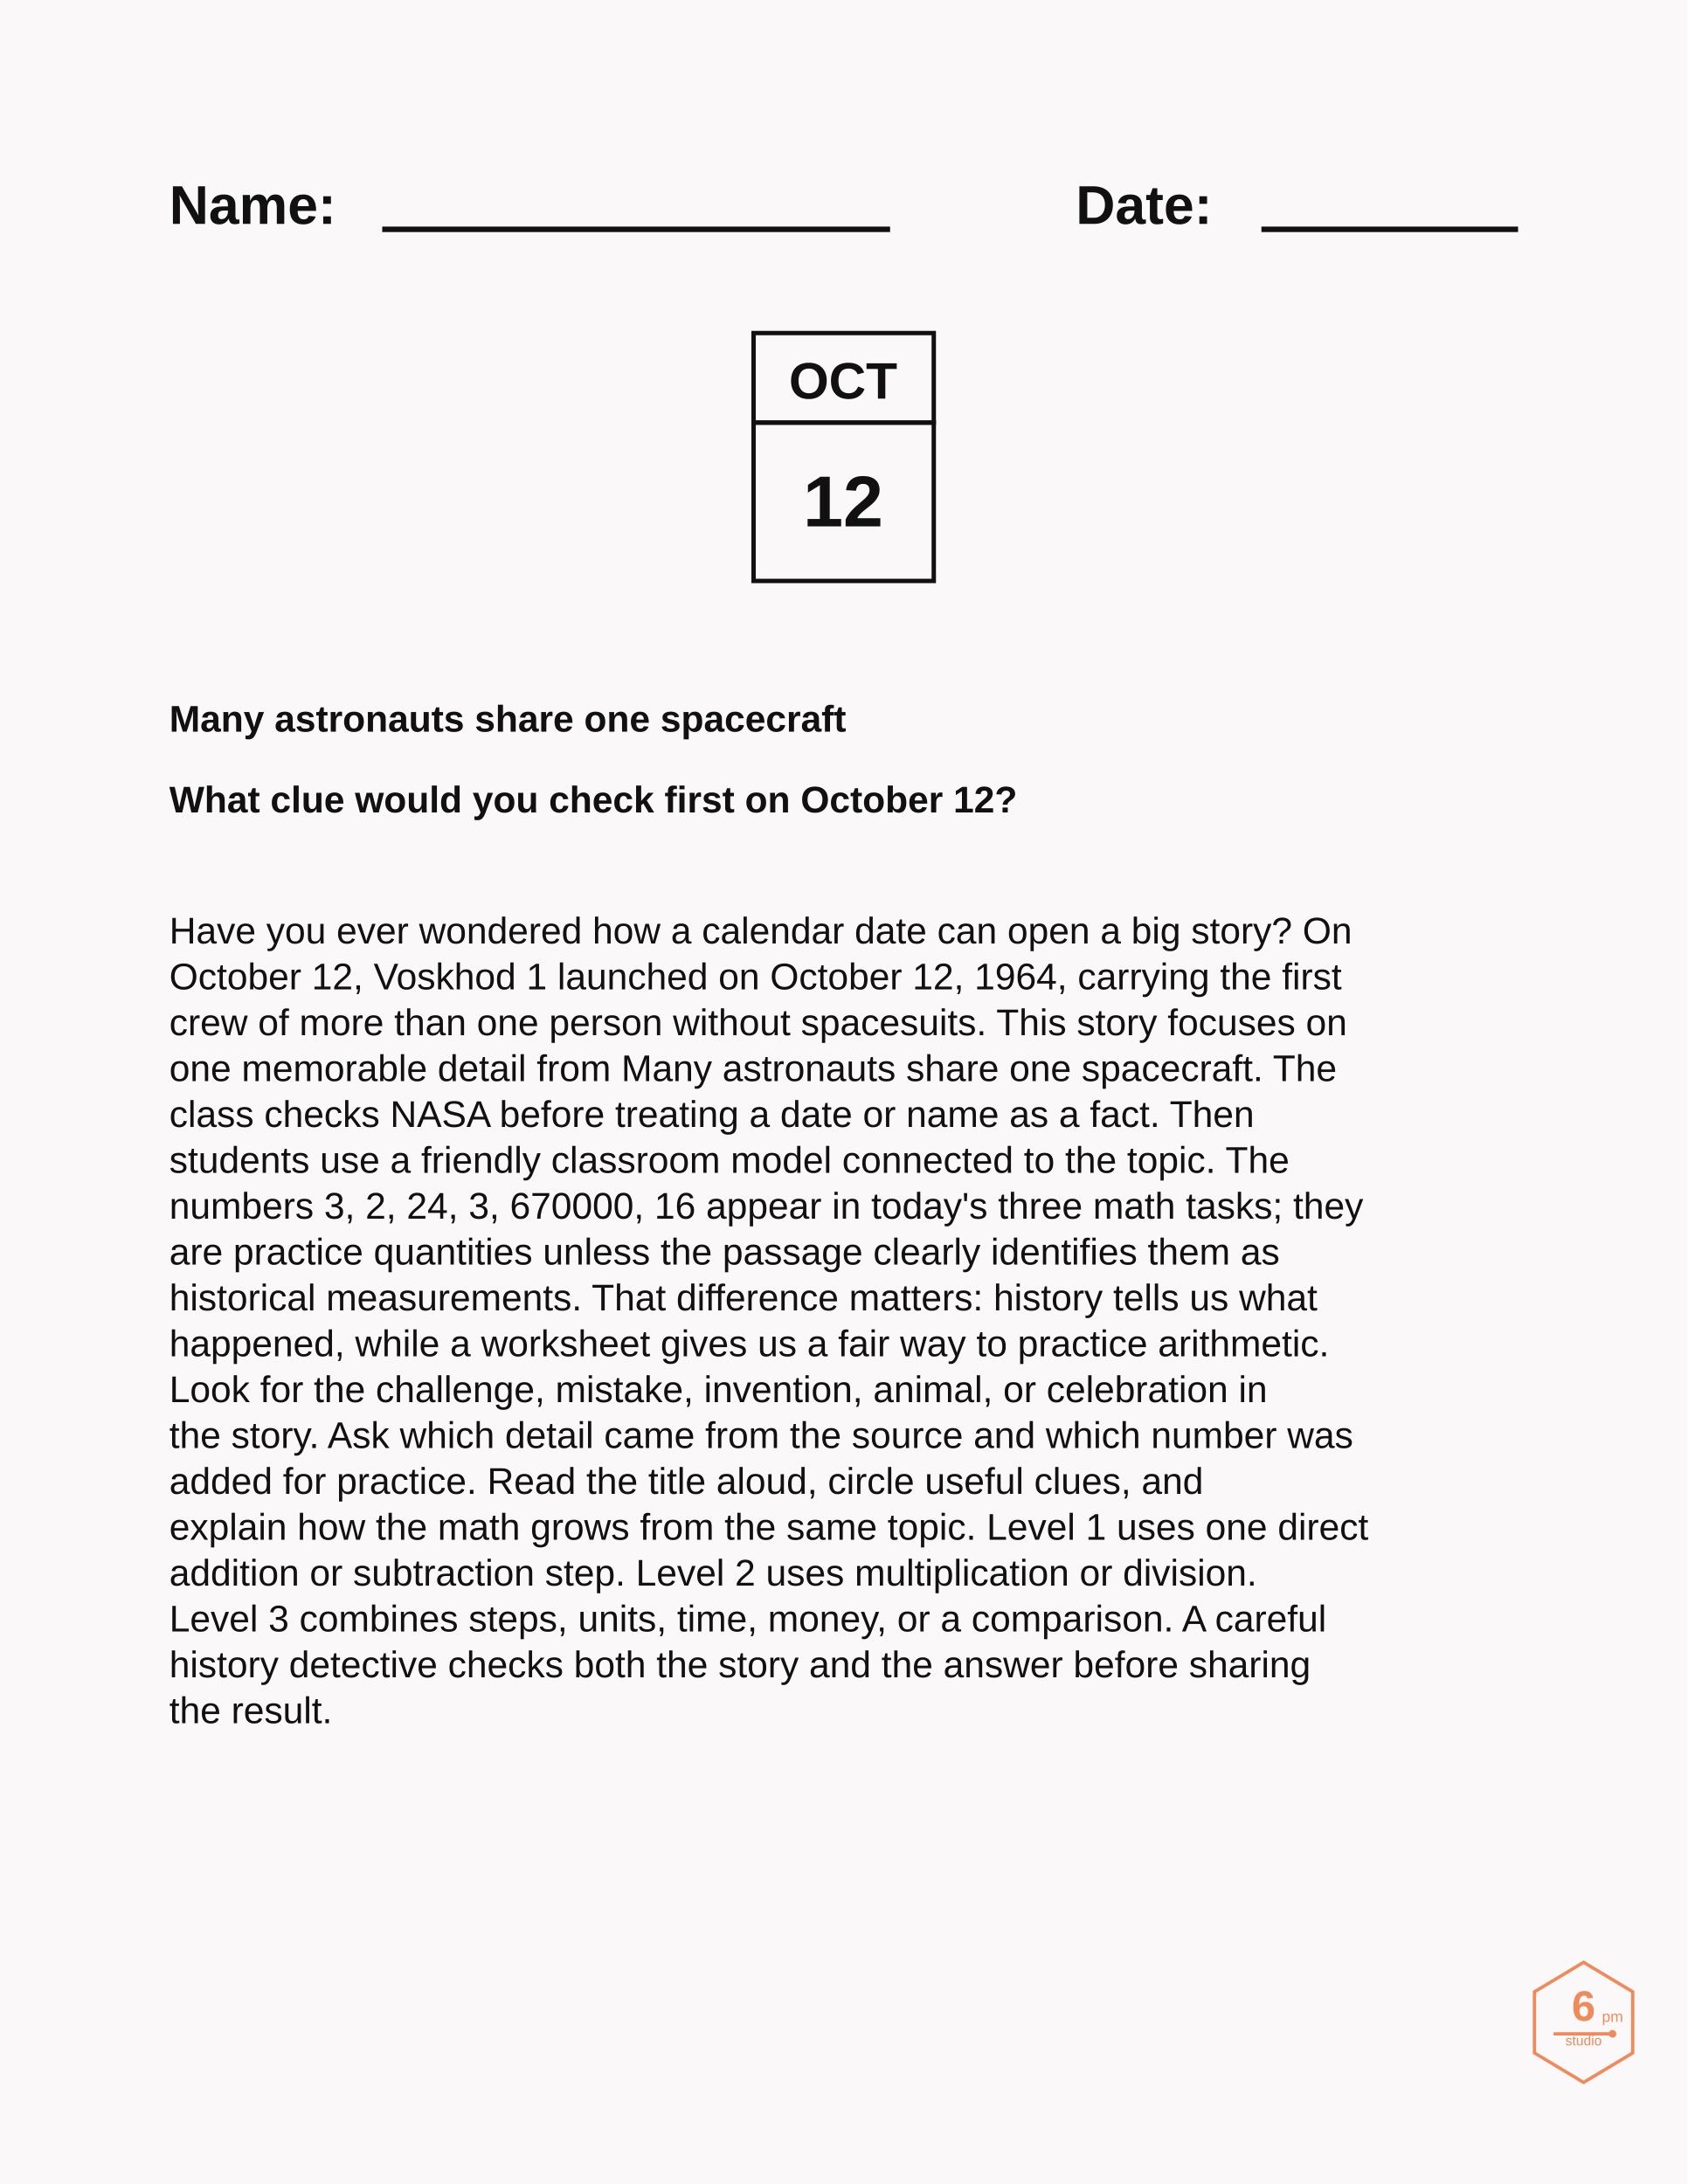
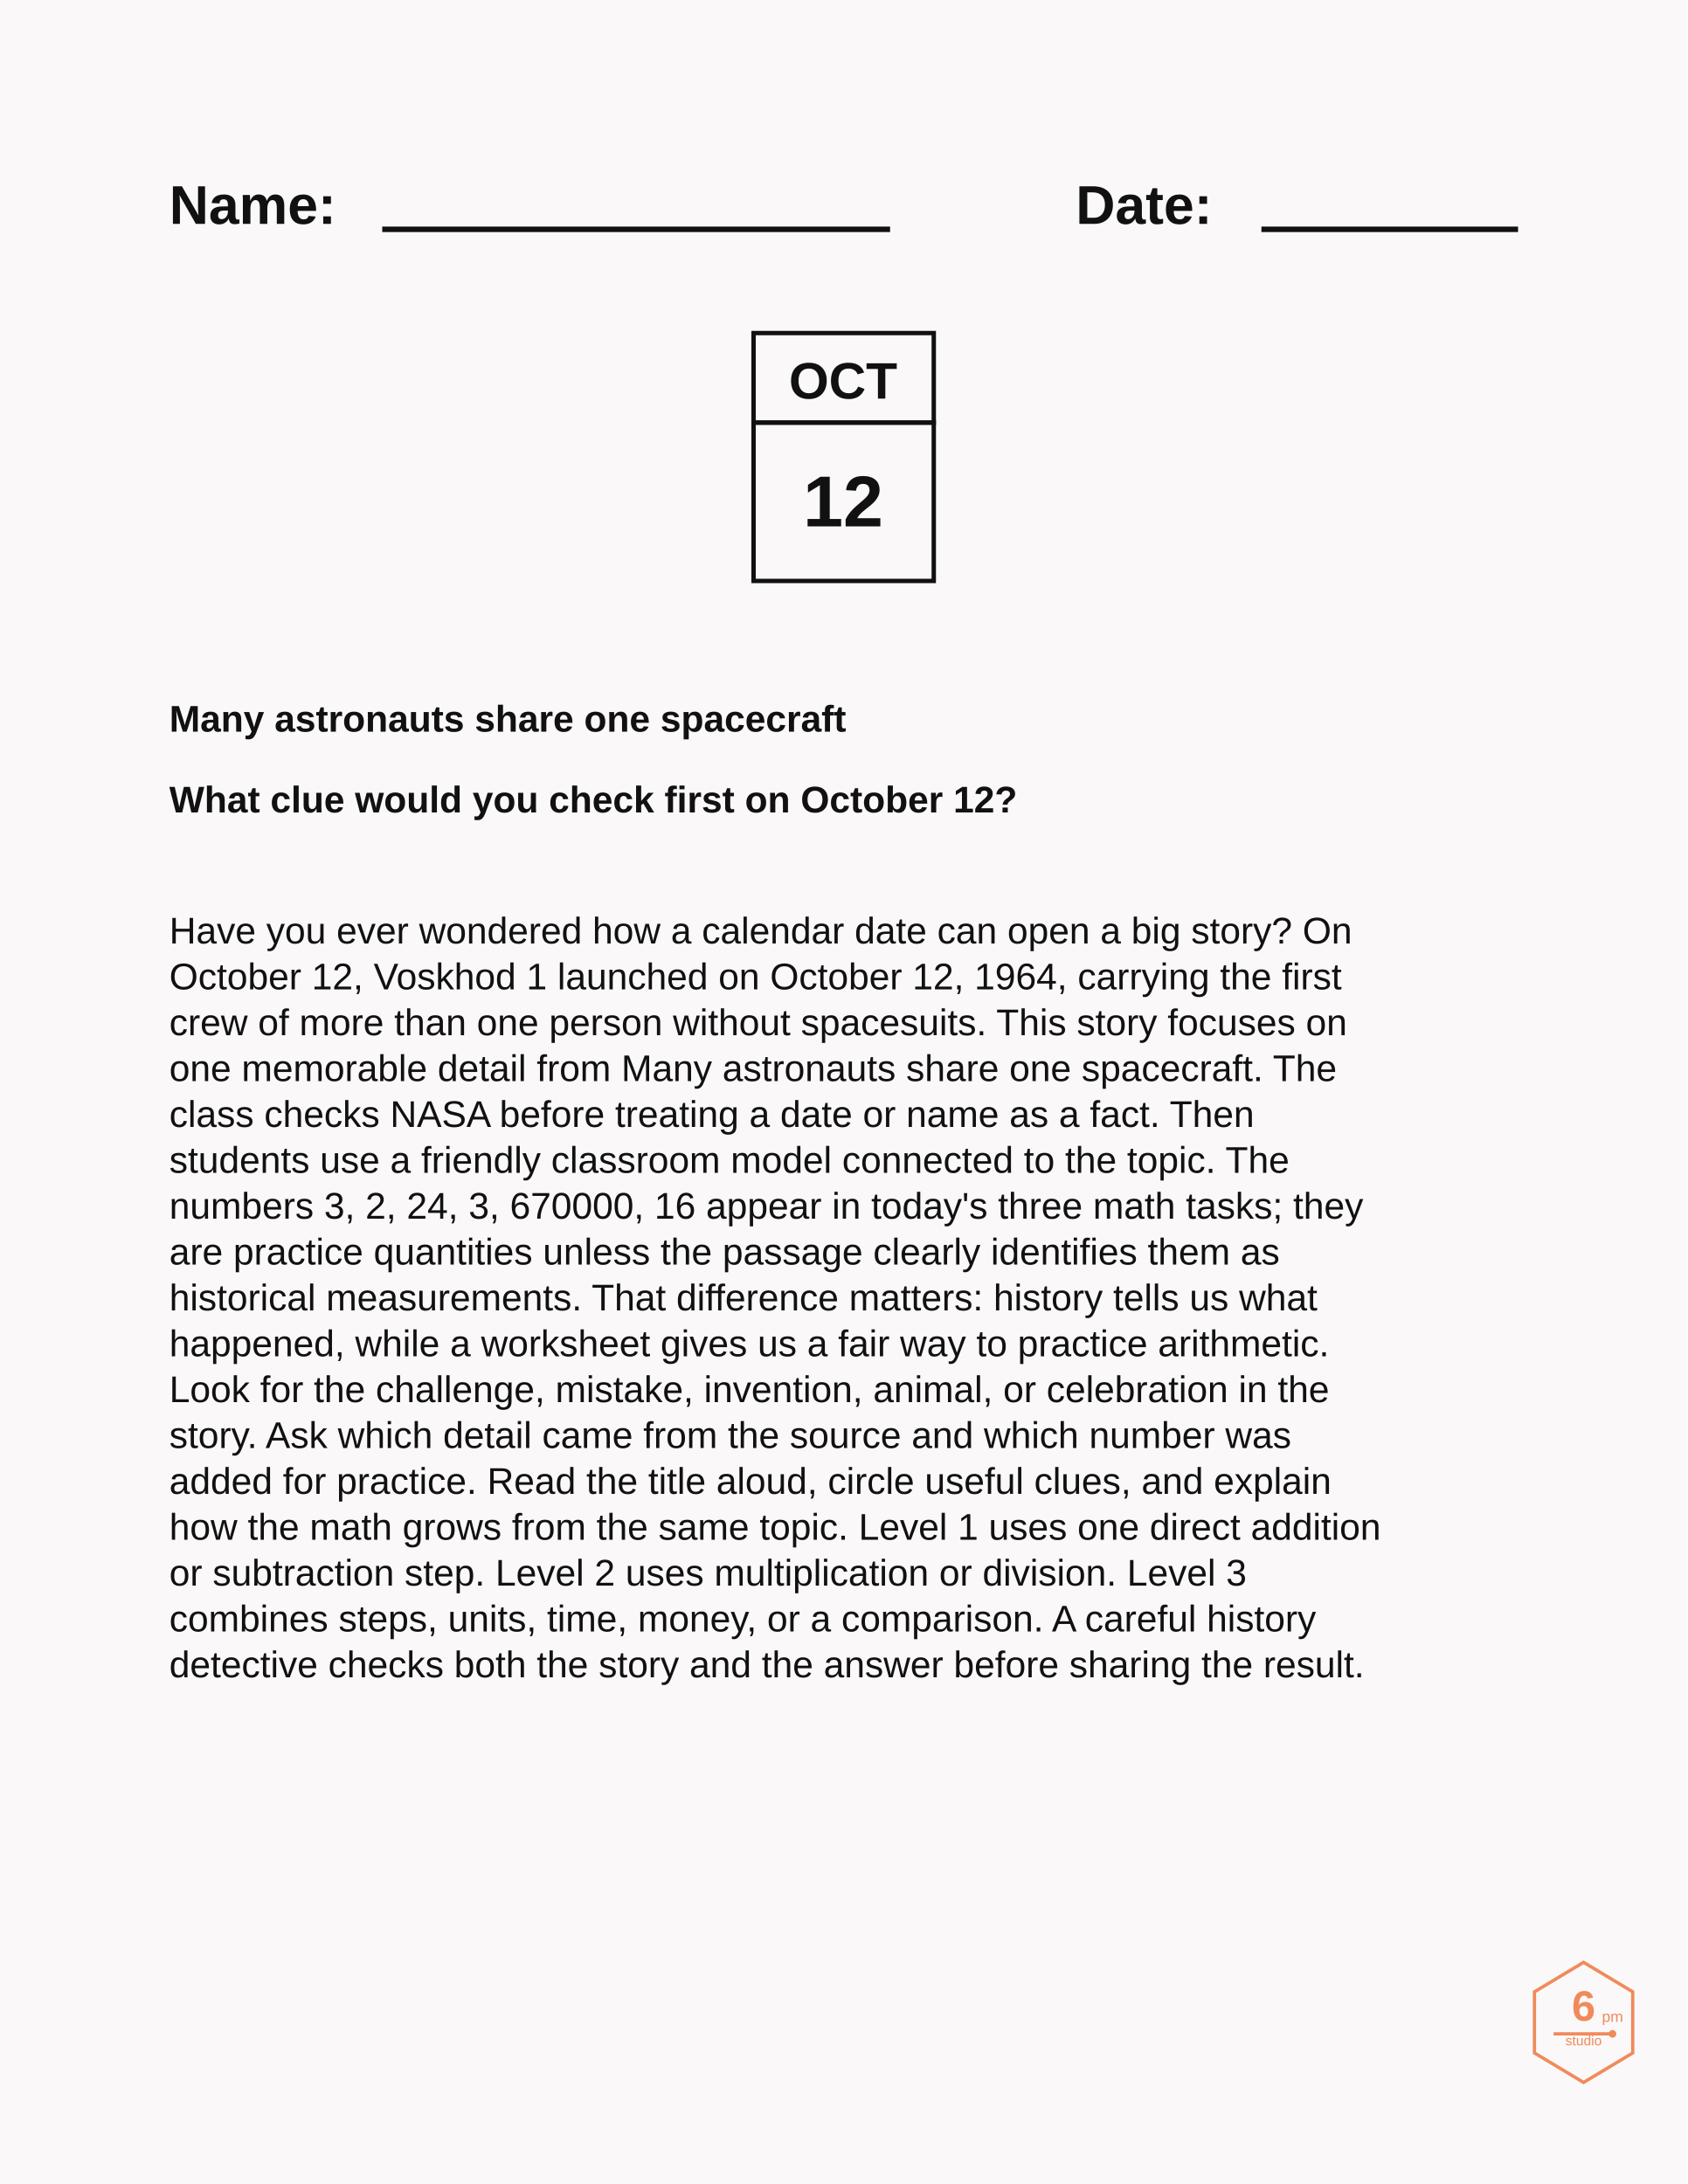
<svg xmlns="http://www.w3.org/2000/svg" width="1545" height="2000" viewBox="0 0 1545 2000" data-template-variant="reading-passage" data-template-version="1.0.0">
  <rect width="1545" height="2000" fill="#faf8f8" />
  <g fill="#111" font-family="Arial, Helvetica, sans-serif">
    <text x="155" y="205" font-size="50" font-weight="700">Name:</text>
    <line x1="350" y1="210" x2="815" y2="210" stroke="#111" stroke-width="5" />
    <text x="985" y="205" font-size="50" font-weight="700">Date:</text>
    <line x1="1155" y1="210" x2="1390" y2="210" stroke="#111" stroke-width="5" />
  </g>
  <g stroke="#111" fill="none" stroke-width="4">
    <rect x="690" y="305" width="165" height="82" />
    <rect x="690" y="387" width="165" height="145" />
  </g>
  <g fill="#111" text-anchor="middle" font-family="Arial, Helvetica, sans-serif">
    <text x="772" y="365" font-size="47" font-weight="700">OCT</text>
    <text x="772" y="482" font-size="66" font-weight="700">12</text>
  </g>
  <g fill="#111" font-family="Arial, Helvetica, sans-serif">
    <g data-content="article" data-x="155" data-width="1235" data-max-characters="72">
-       <text x="155" y="670" font-size="34" font-weight="700">Many astronauts share one spacecraft</text>
-       <text x="155" y="744" font-size="34" font-weight="600">What clue would you check first on October 12?</text>
+       <text data-content="article" x="155" y="670" font-size="34" font-weight="700">Many astronauts share one spacecraft</text>
+       <text data-content="article" x="155" y="744" font-size="34" font-weight="600">What clue would you check first on October 12?</text>
      <text data-content="body" x="155" y="864" font-size="34">Have you ever wondered how a calendar date can open a big story? On</text>
      <text data-content="body" x="155" y="906" font-size="34">October 12, Voskhod 1 launched on October 12, 1964, carrying the first</text>
      <text data-content="body" x="155" y="948" font-size="34">crew of more than one person without spacesuits. This story focuses on</text>
      <text data-content="body" x="155" y="990" font-size="34">one memorable detail from Many astronauts share one spacecraft. The</text>
      <text data-content="body" x="155" y="1032" font-size="34">class checks NASA before treating a date or name as a fact. Then</text>
      <text data-content="body" x="155" y="1074" font-size="34">students use a friendly classroom model connected to the topic. The</text>
      <text data-content="body" x="155" y="1116" font-size="34">numbers 3, 2, 24, 3, 670000, 16 appear in today's three math tasks; they</text>
      <text data-content="body" x="155" y="1158" font-size="34">are practice quantities unless the passage clearly identifies them as</text>
      <text data-content="body" x="155" y="1200" font-size="34">historical measurements. That difference matters: history tells us what</text>
      <text data-content="body" x="155" y="1242" font-size="34">happened, while a worksheet gives us a fair way to practice arithmetic.</text>
-       <text data-content="body" x="155" y="1284" font-size="34">Look for the challenge, mistake, invention, animal, or celebration in</text>
-       <text data-content="body" x="155" y="1326" font-size="34">the story. Ask which detail came from the source and which number was</text>
-       <text data-content="body" x="155" y="1368" font-size="34">added for practice. Read the title aloud, circle useful clues, and</text>
-       <text data-content="body" x="155" y="1410" font-size="34">explain how the math grows from the same topic. Level 1 uses one direct</text>
-       <text data-content="body" x="155" y="1452" font-size="34">addition or subtraction step. Level 2 uses multiplication or division.</text>
-       <text data-content="body" x="155" y="1494" font-size="34">Level 3 combines steps, units, time, money, or a comparison. A careful</text>
-       <text data-content="body" x="155" y="1536" font-size="34">history detective checks both the story and the answer before sharing</text>
-       <text data-content="body" x="155" y="1578" font-size="34">the result.</text>
+       <text data-content="body" x="155" y="1284" font-size="34">Look for the challenge, mistake, invention, animal, or celebration in the</text>
+       <text data-content="body" x="155" y="1326" font-size="34">story. Ask which detail came from the source and which number was</text>
+       <text data-content="body" x="155" y="1368" font-size="34">added for practice. Read the title aloud, circle useful clues, and explain</text>
+       <text data-content="body" x="155" y="1410" font-size="34">how the math grows from the same topic. Level 1 uses one direct addition</text>
+       <text data-content="body" x="155" y="1452" font-size="34">or subtraction step. Level 2 uses multiplication or division. Level 3</text>
+       <text data-content="body" x="155" y="1494" font-size="34">combines steps, units, time, money, or a comparison. A careful history</text>
+       <text data-content="body" x="155" y="1536" font-size="34">detective checks both the story and the answer before sharing the result.</text>
    </g>
  </g>
  <g transform="translate(1495 1876) scale(0.5) translate(-1495 -1876)">
    <g transform="translate(1305 1710)" fill="none" stroke="#f18a5b" stroke-width="6">
      <path d="M100 8 190 62v112l-90 54-90-54V62Z" />
      <path d="M45 139h110" />
      <circle cx="153" cy="139" r="4" fill="#f18a5b" />
    </g>
    <text x="1405" y="1825" fill="#f18a5b" text-anchor="middle" font-family="Arial, Helvetica, sans-serif" font-size="78" font-weight="700">6</text>
    <text x="1458" y="1827" fill="#f18a5b" text-anchor="middle" font-family="Arial, Helvetica, sans-serif" font-size="28">pm</text>
    <text x="1405" y="1870" fill="#f18a5b" text-anchor="middle" font-family="Arial, Helvetica, sans-serif" font-size="25">studio</text>
  </g>
</svg>
